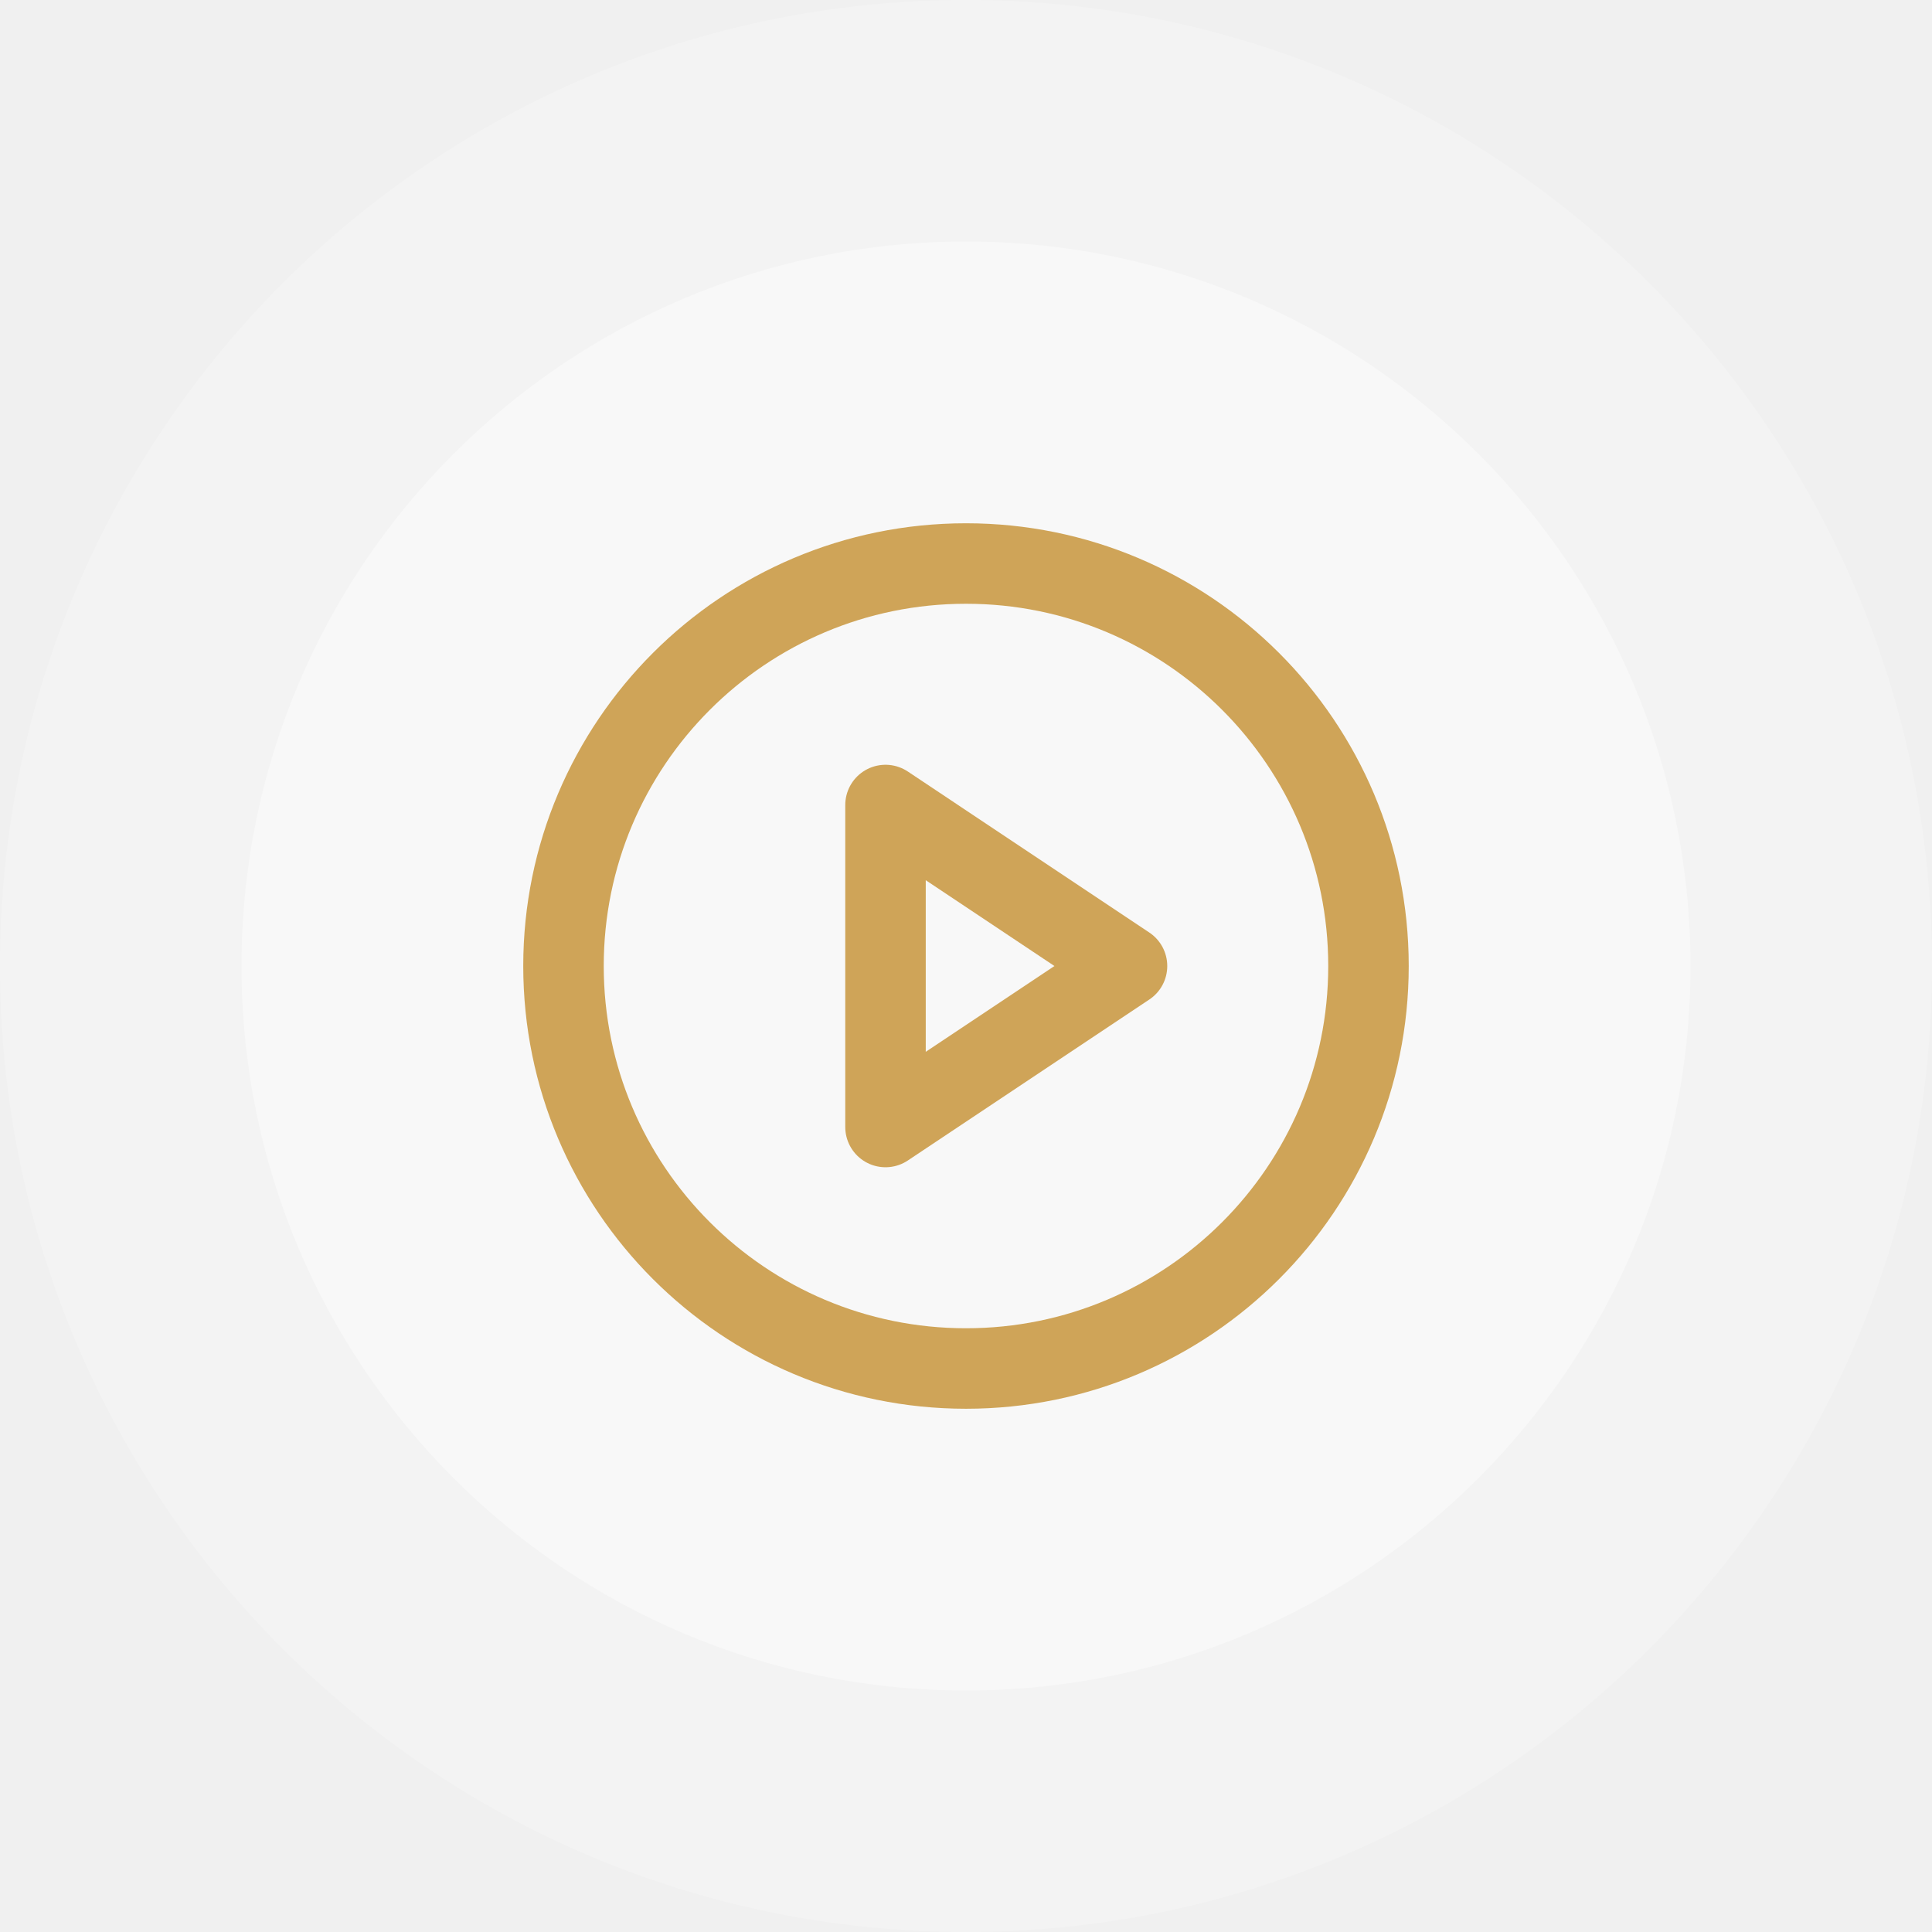
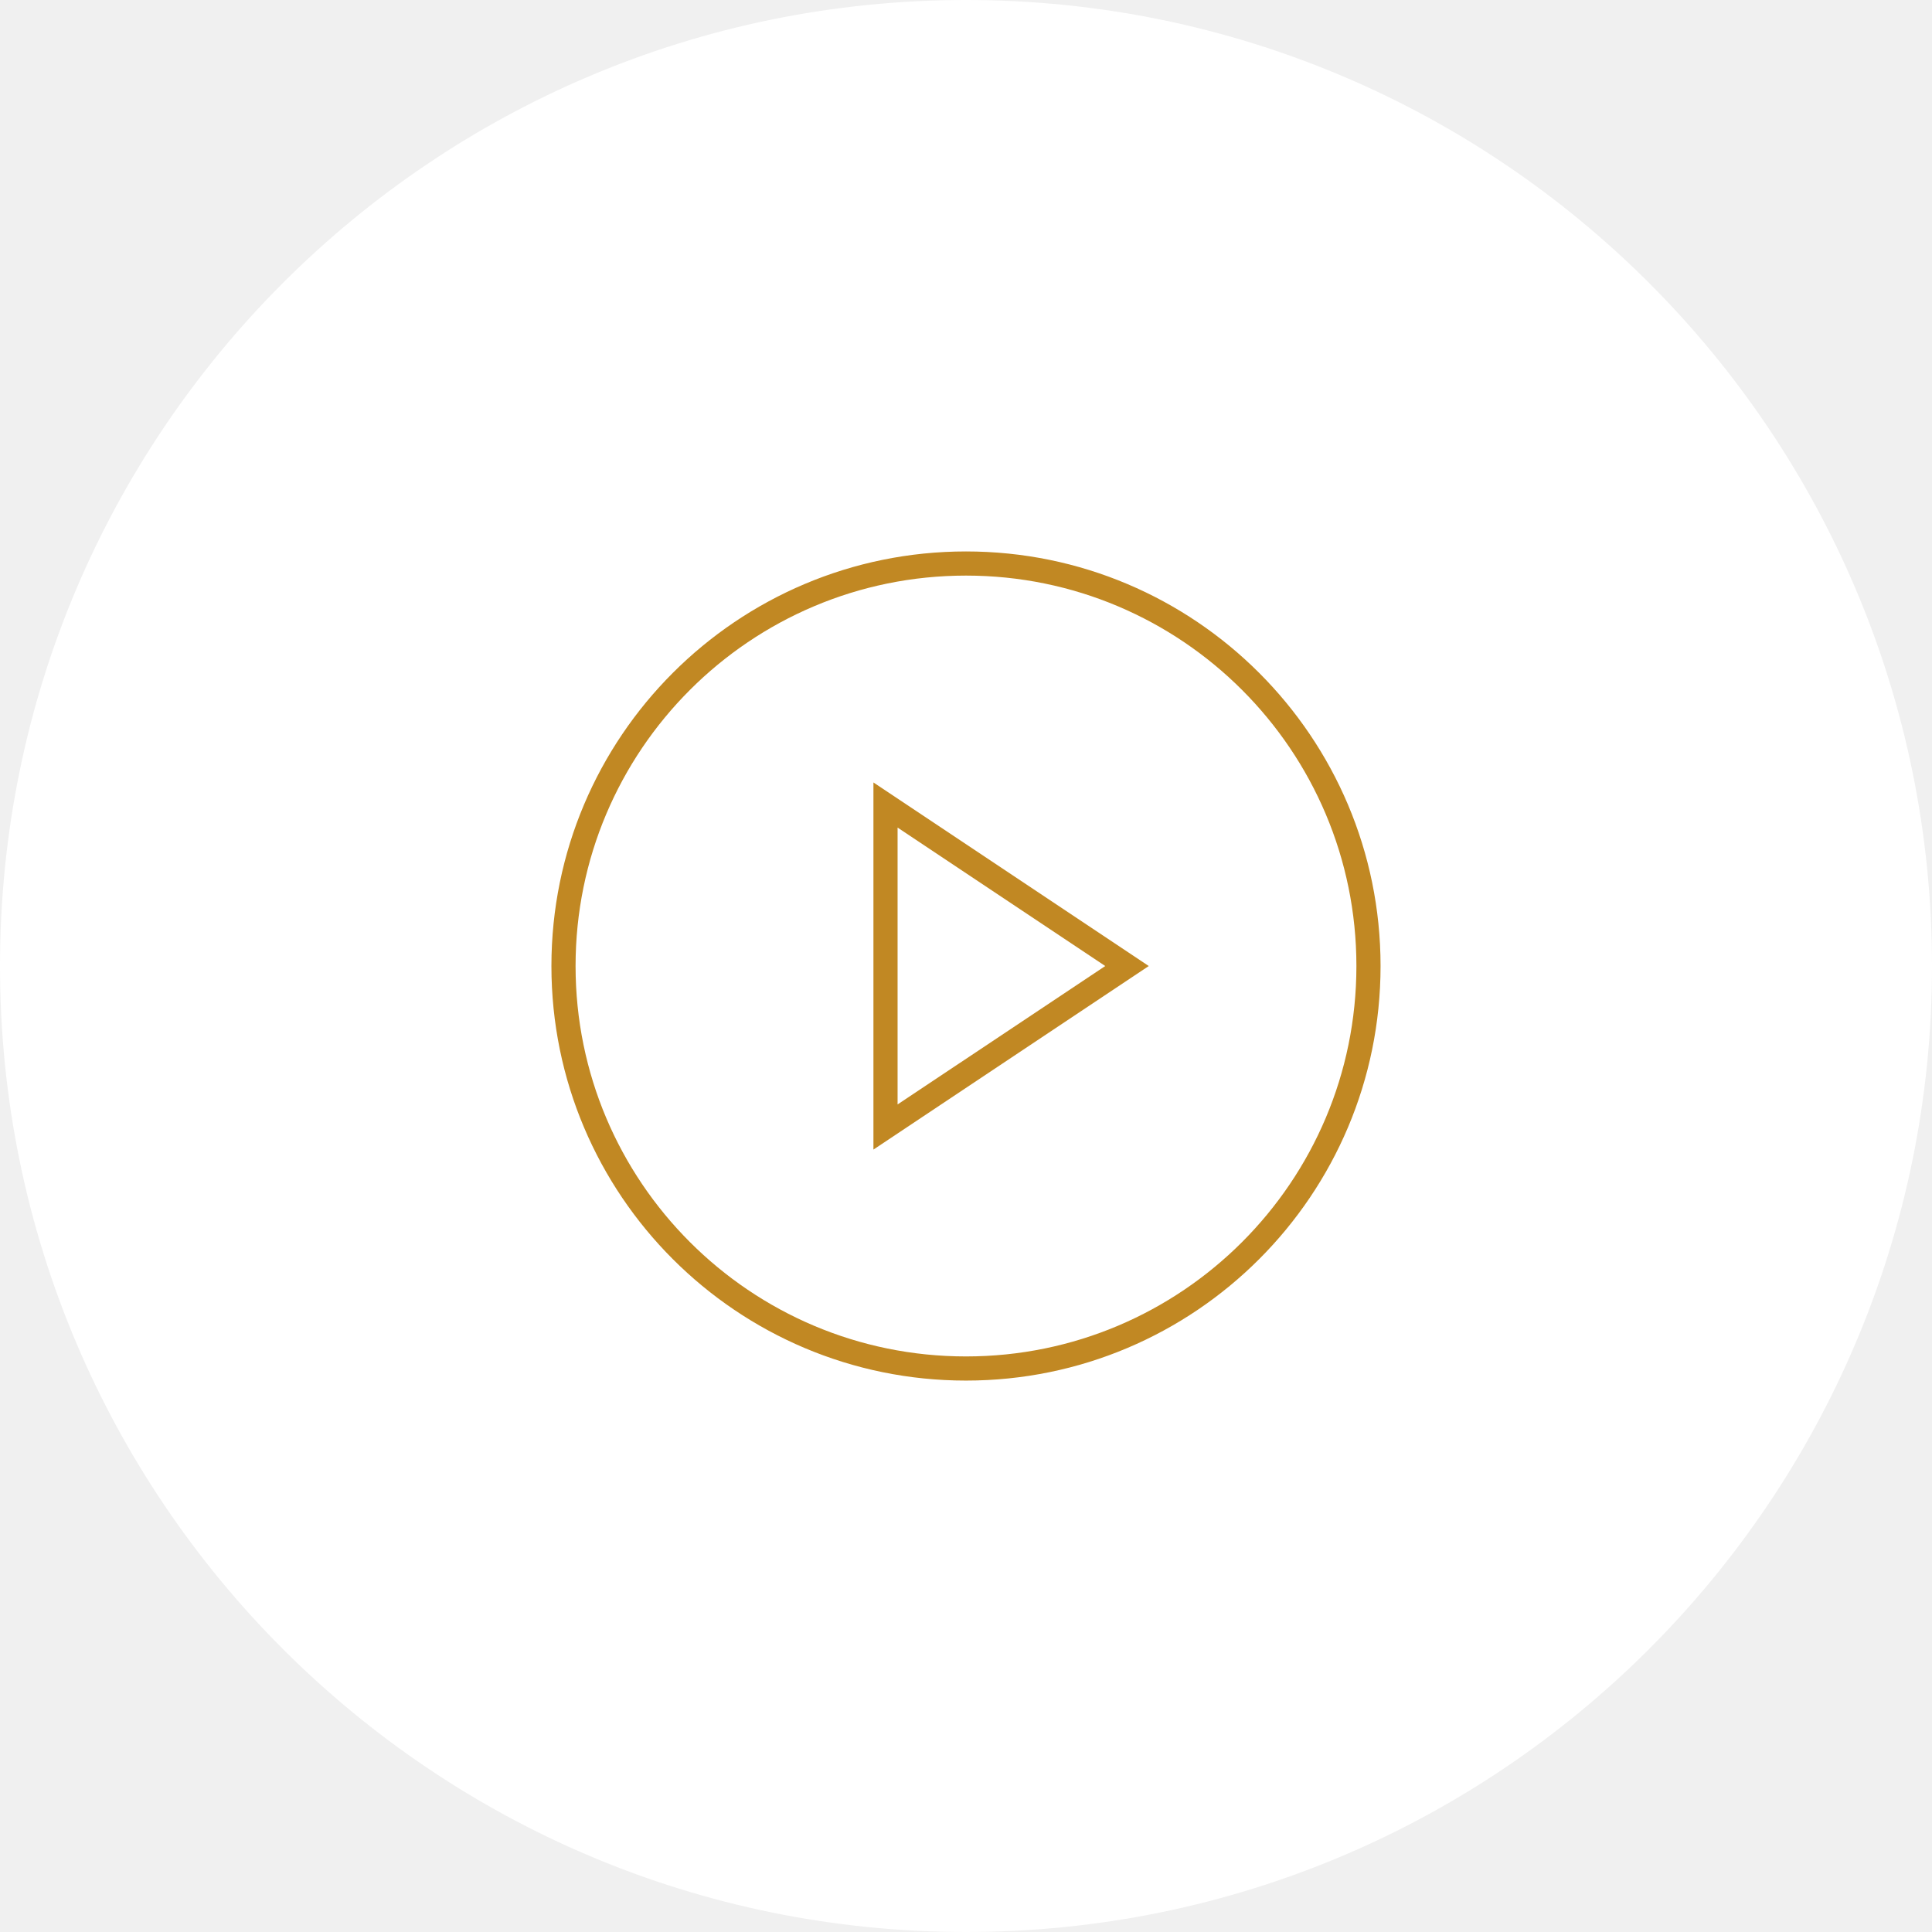
<svg xmlns="http://www.w3.org/2000/svg" width="80" height="80" viewBox="0 0 80 80" fill="none">
-   <circle cx="40" cy="40" r="40" fill="white" fill-opacity="0.2" />
-   <circle cx="40" cy="40" r="30" fill="white" fill-opacity="0.4" />
-   <path d="M40 56.667C49.204 56.667 56.666 49.205 56.666 40.001C56.666 30.796 49.204 23.334 40 23.334C30.795 23.334 23.333 30.796 23.333 40.001C23.333 49.205 30.795 56.667 40 56.667Z" stroke="#C18823" stroke-opacity="0.75" stroke-width="3.333" stroke-linecap="round" stroke-linejoin="round" />
-   <path d="M36.667 33.334L46.667 40.001L36.667 46.667V33.334Z" stroke="#C18823" stroke-opacity="0.75" stroke-width="3.333" stroke-linecap="round" stroke-linejoin="round" />
+   <circle cx="40" cy="40" r="40" fill="white" fillOpacity="0.2" />
+   <circle cx="40" cy="40" r="30" fill="white" fillOpacity="0.4" />
+   <path d="M40 56.667C49.204 56.667 56.666 49.205 56.666 40.001C56.666 30.796 49.204 23.334 40 23.334C30.795 23.334 23.333 30.796 23.333 40.001C23.333 49.205 30.795 56.667 40 56.667Z" stroke="#C18823" strokeOpacity="0.75" strokeWidth="3.333" strokeLinecap="round" strokeLinejoin="round" />
+   <path d="M36.667 33.334L46.667 40.001L36.667 46.667V33.334Z" stroke="#C18823" strokeOpacity="0.75" strokeWidth="3.333" strokeLinecap="round" strokeLinejoin="round" />
</svg>
